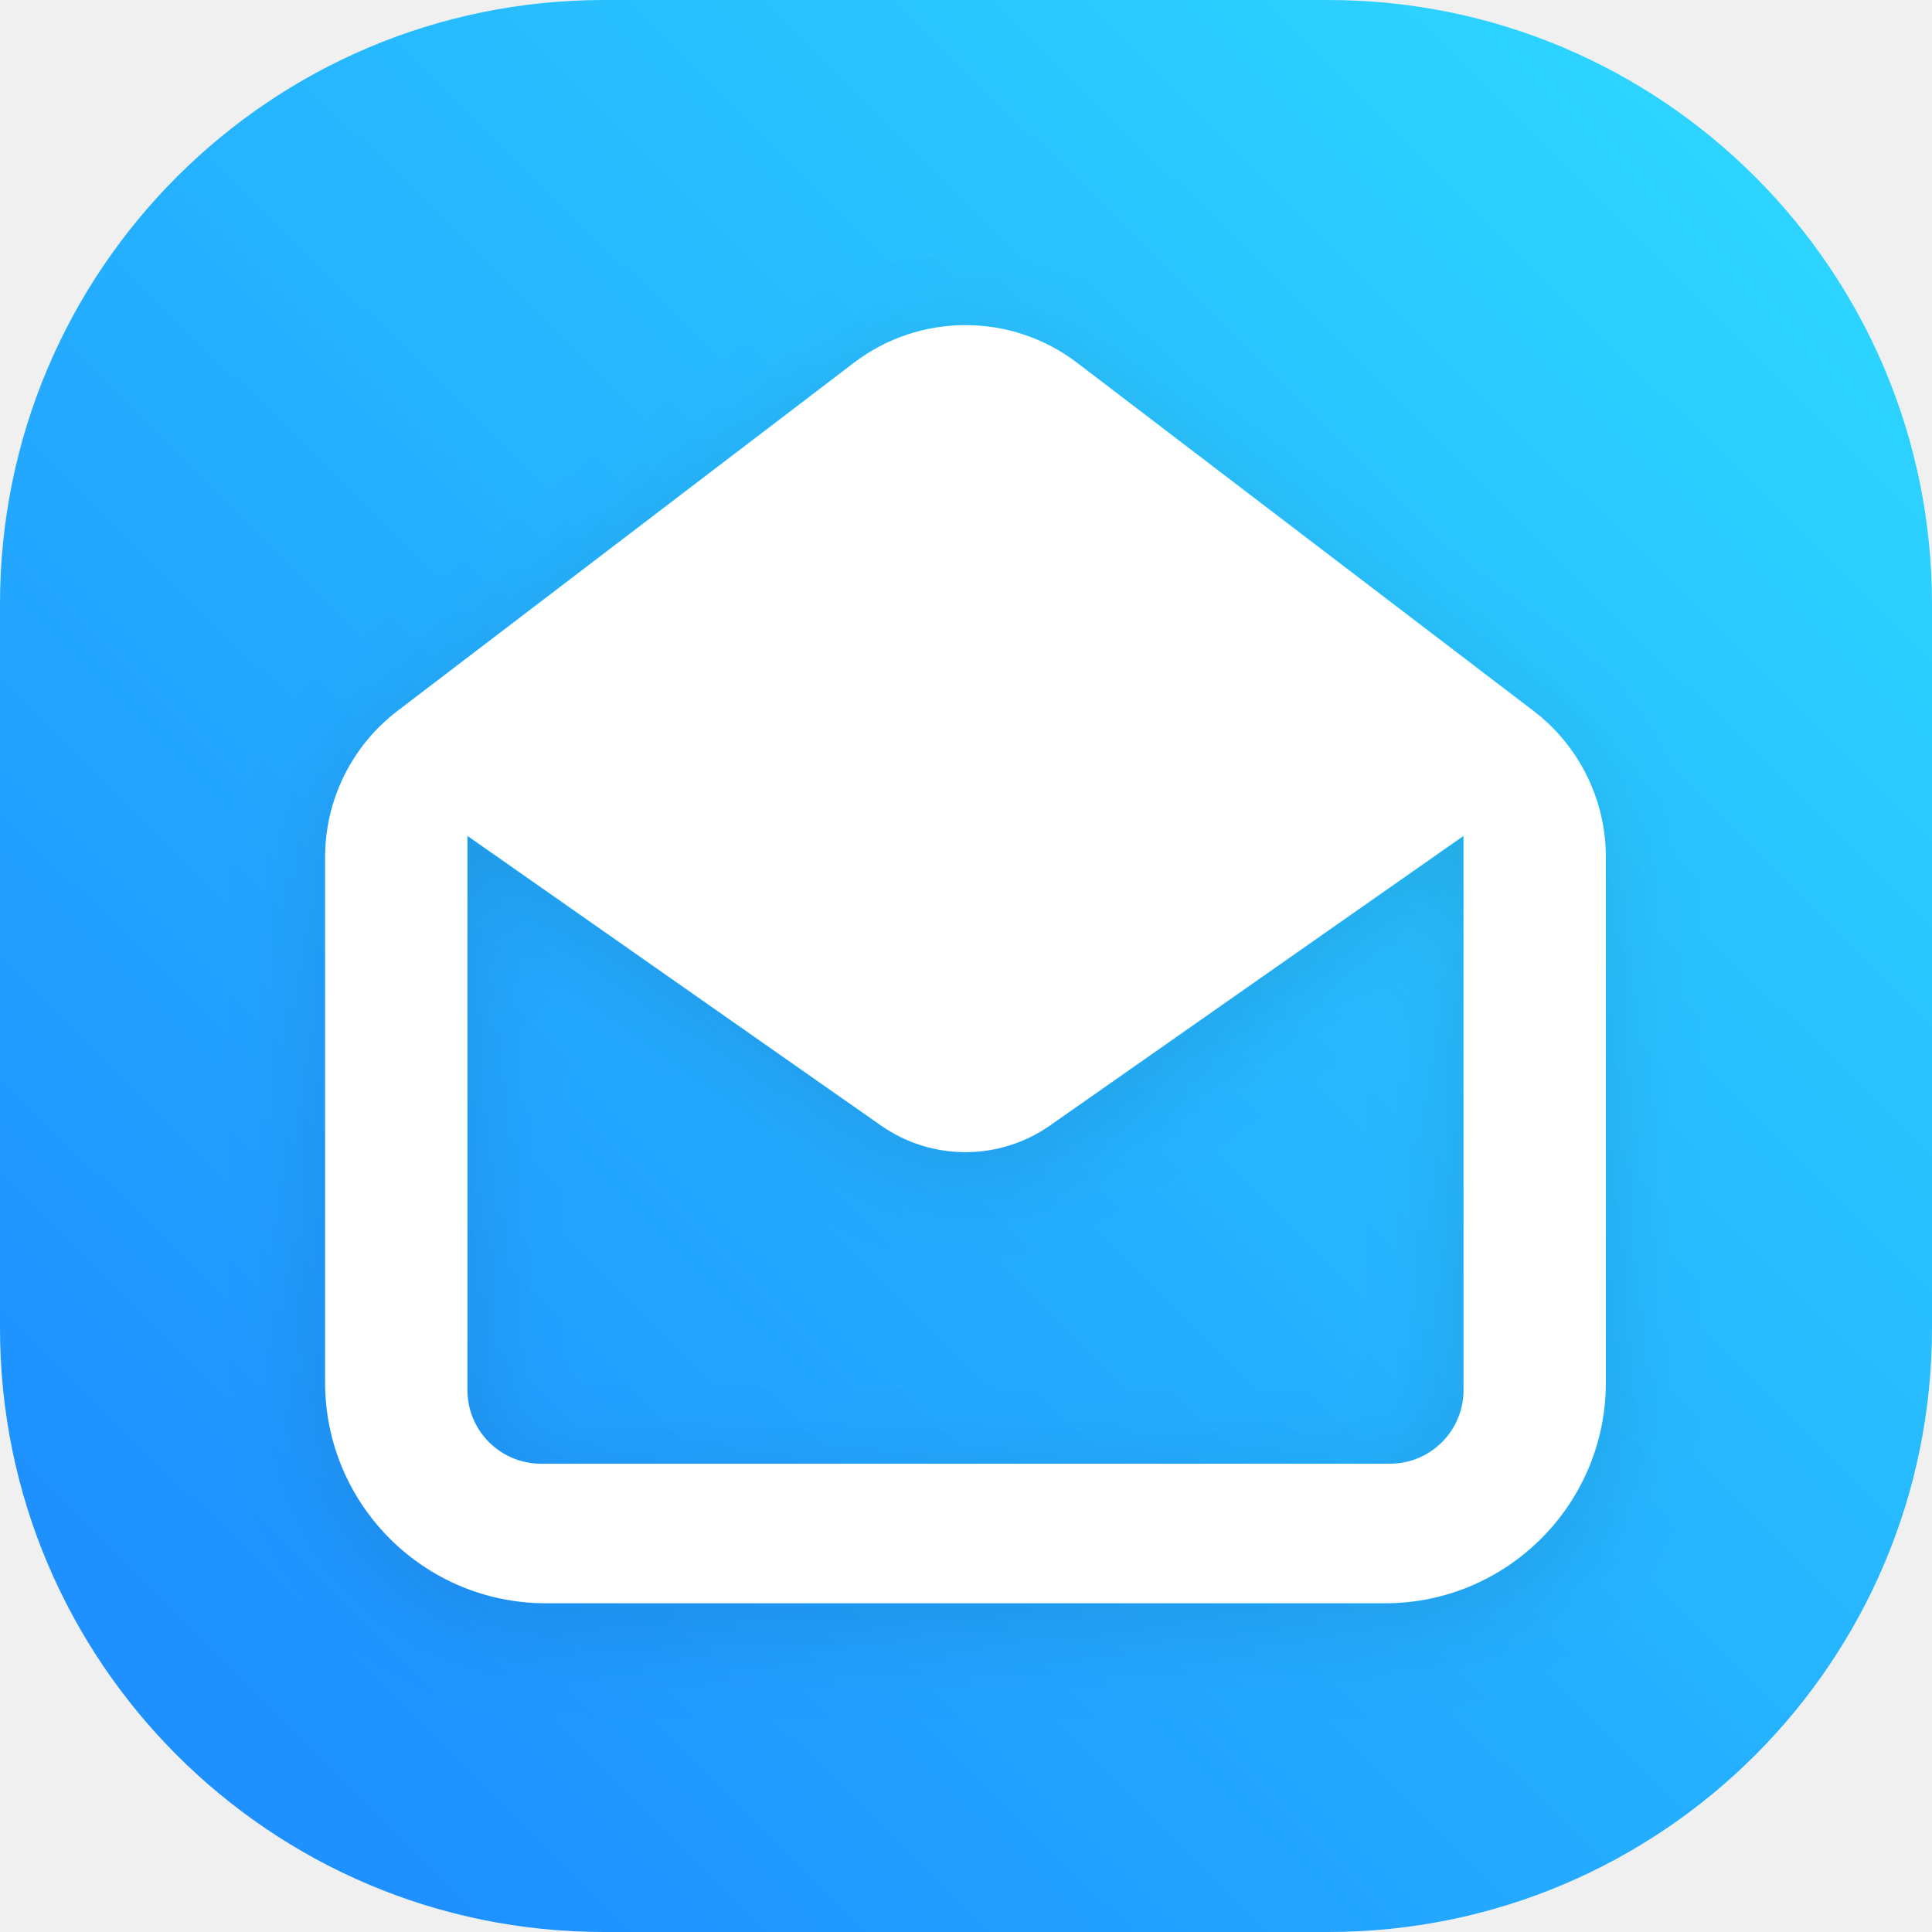
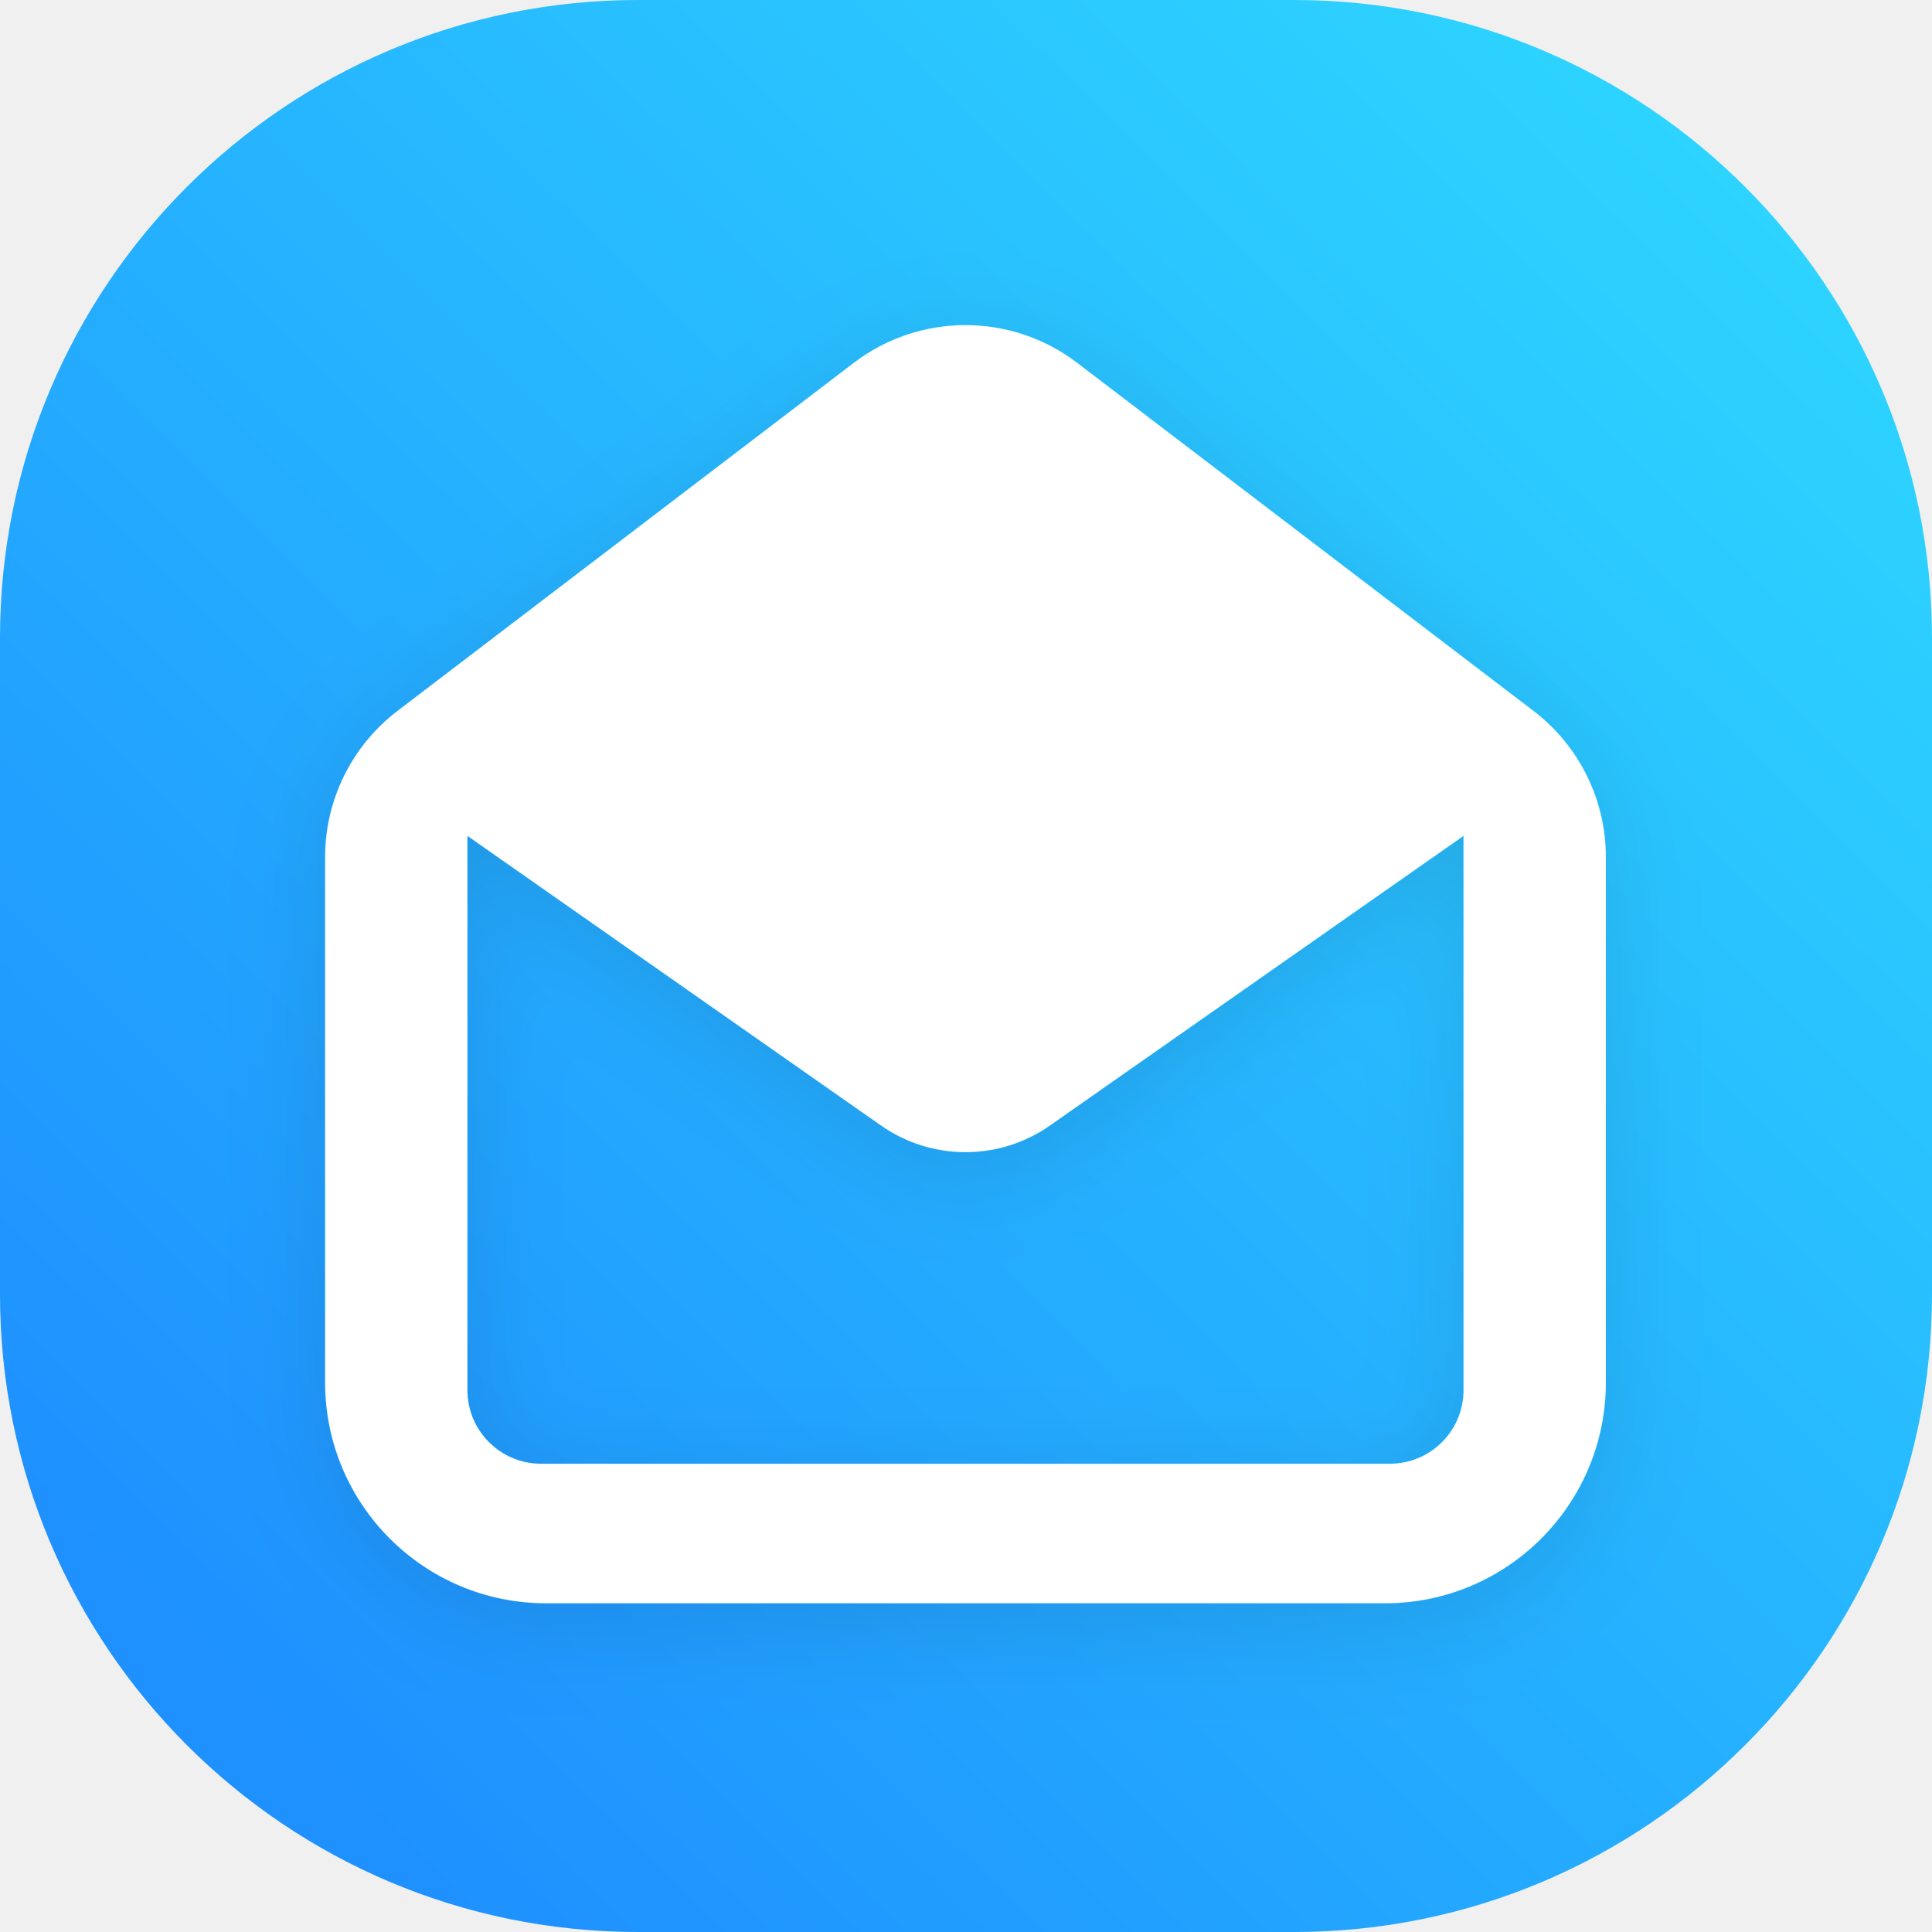
<svg xmlns="http://www.w3.org/2000/svg" width="32" height="32" viewBox="0 0 32 32" fill="none">
-   <rect y="-0" width="32" height="32" rx="10" fill="white" />
-   <rect y="-0" width="32" height="32" rx="10" fill="url(#paint0_linear_3096_880)" />
-   <g filter="url(#filter0_d_3096_880)">
-     <path fill-rule="evenodd" clip-rule="evenodd" d="M6.585 11.774C5.829 12.35 5.385 13.246 5.385 14.197V22.897C5.385 24.917 7.022 26.555 9.043 26.555H22.94C24.96 26.555 26.598 24.917 26.598 22.897V14.197C26.598 13.246 26.154 12.35 25.398 11.774L17.84 6.009C16.748 5.177 15.235 5.177 14.143 6.009L6.585 11.774ZM7.742 13.844V23.025C7.742 23.698 8.288 24.244 8.961 24.244H23.022C23.695 24.244 24.241 23.698 24.241 23.025V13.844L17.39 18.642C16.55 19.23 15.432 19.23 14.592 18.642L7.742 13.844Z" fill="white" />
+   <rect y="-0" width="32" height="32" rx="10.568" fill="url(#paint0_linear_12591_86)" />
+   <g filter="url(#filter0_d_12591_86)">
+     <path fill-rule="evenodd" clip-rule="evenodd" d="M6.585 11.774C5.829 12.35 5.385 13.246 5.385 14.197V22.897C5.385 24.917 7.023 26.555 9.043 26.555H22.941C24.961 26.555 26.598 24.917 26.598 22.897V14.197C26.598 13.246 26.154 12.35 25.398 11.774L17.84 6.009C16.748 5.177 15.235 5.177 14.143 6.009L6.585 11.774ZM7.742 13.844V23.025C7.742 23.698 8.288 24.244 8.961 24.244H23.022C23.695 24.244 24.241 23.698 24.241 23.025V13.844L17.39 18.642C16.551 19.23 15.433 19.23 14.593 18.642L7.742 13.844Z" fill="white" />
  </g>
  <defs>
-     <filter id="filter0_d_3096_880" x="3.753" y="4.079" width="24.477" height="24.434" filterUnits="userSpaceOnUse" color-interpolation-filters="sRGB">
+     <filter id="filter0_d_12591_86" x="3.753" y="4.08" width="24.477" height="24.434" filterUnits="userSpaceOnUse" color-interpolation-filters="sRGB">
      <feFlood flood-opacity="0" result="BackgroundImageFix" />
      <feColorMatrix in="SourceAlpha" type="matrix" values="0 0 0 0 0 0 0 0 0 0 0 0 0 0 0 0 0 0 127 0" result="hardAlpha" />
      <feOffset dy="0.326" />
      <feGaussianBlur stdDeviation="0.816" />
      <feComposite in2="hardAlpha" operator="out" />
      <feColorMatrix type="matrix" values="0 0 0 0 0 0 0 0 0 0 0 0 0 0 0 0 0 0 0.1 0" />
-       <feBlend mode="normal" in2="BackgroundImageFix" result="effect1_dropShadow_3096_880" />
-       <feBlend mode="normal" in="SourceGraphic" in2="effect1_dropShadow_3096_880" result="shape" />
+       <feBlend mode="normal" in2="BackgroundImageFix" result="effect1_dropShadow_12591_86" />
+       <feBlend mode="normal" in="SourceGraphic" in2="effect1_dropShadow_12591_86" result="shape" />
    </filter>
-     <linearGradient id="paint0_linear_3096_880" x1="4.487" y1="28.638" x2="31.249" y2="1.55" gradientUnits="userSpaceOnUse">
+     <linearGradient id="paint0_linear_12591_86" x1="4.487" y1="28.638" x2="31.249" y2="1.55" gradientUnits="userSpaceOnUse">
      <stop stop-color="#1E91FF" />
      <stop offset="0.997" stop-color="#2ED9FF" />
    </linearGradient>
  </defs>
</svg>
